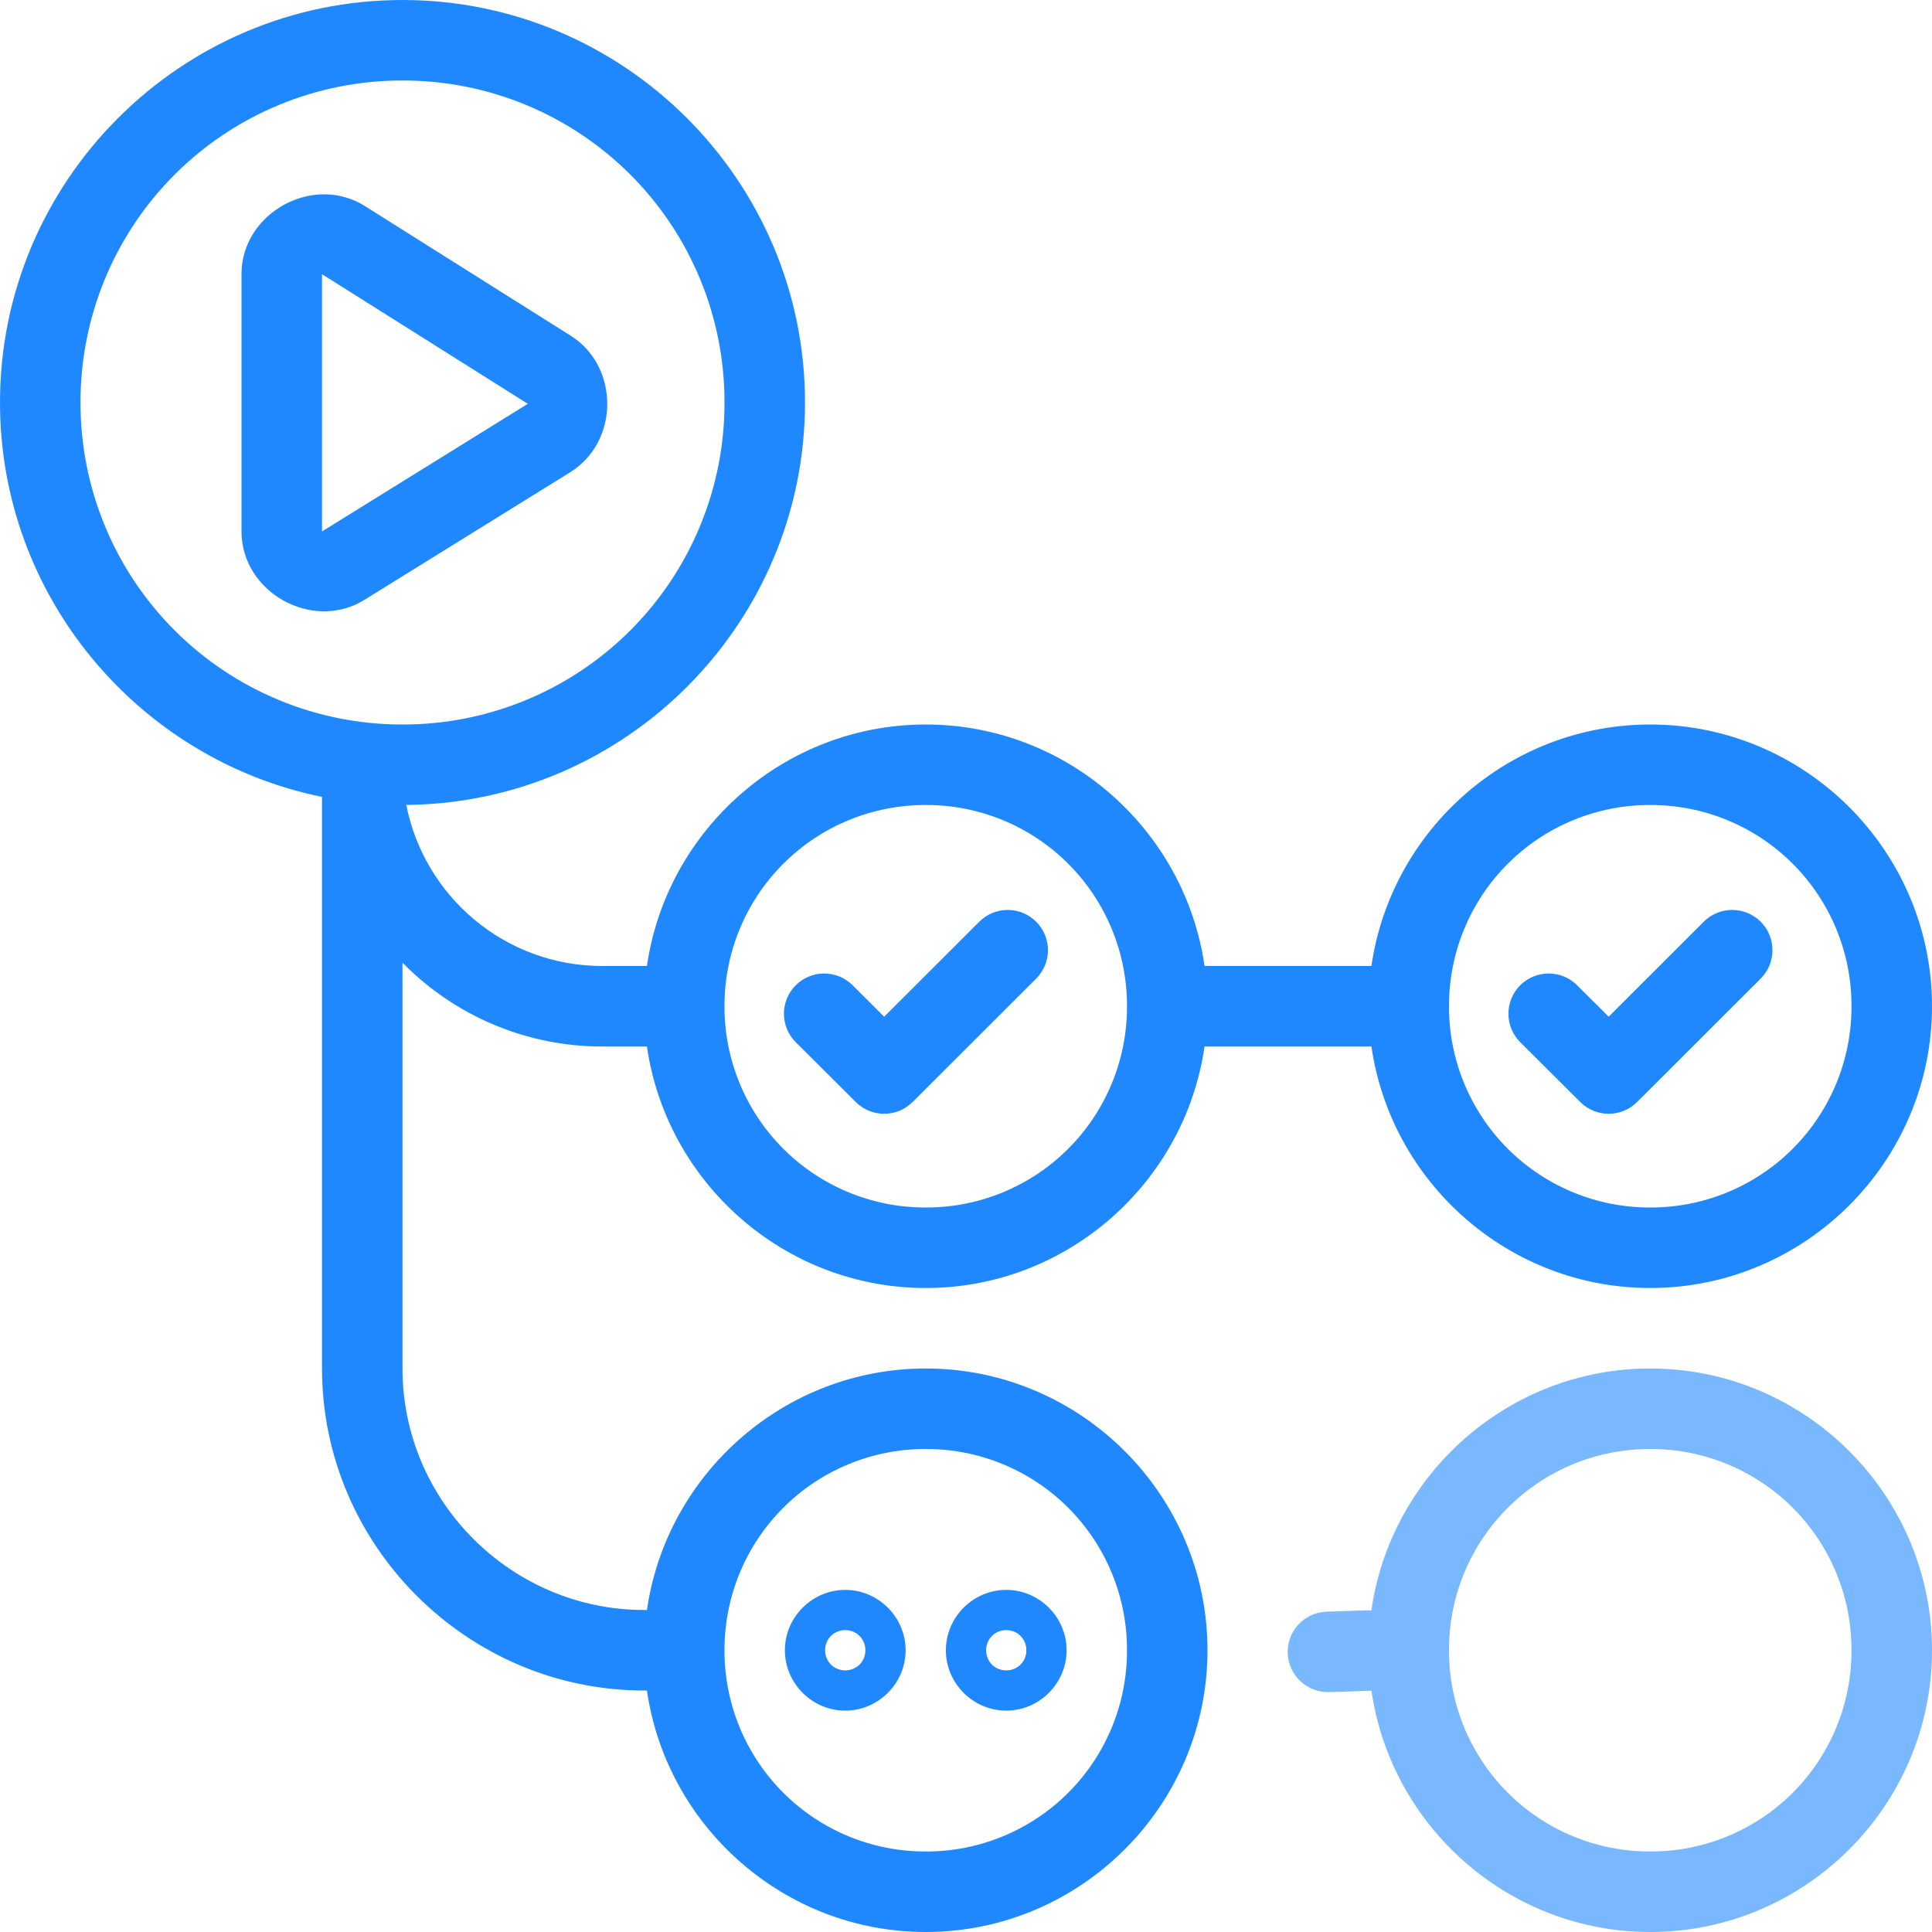
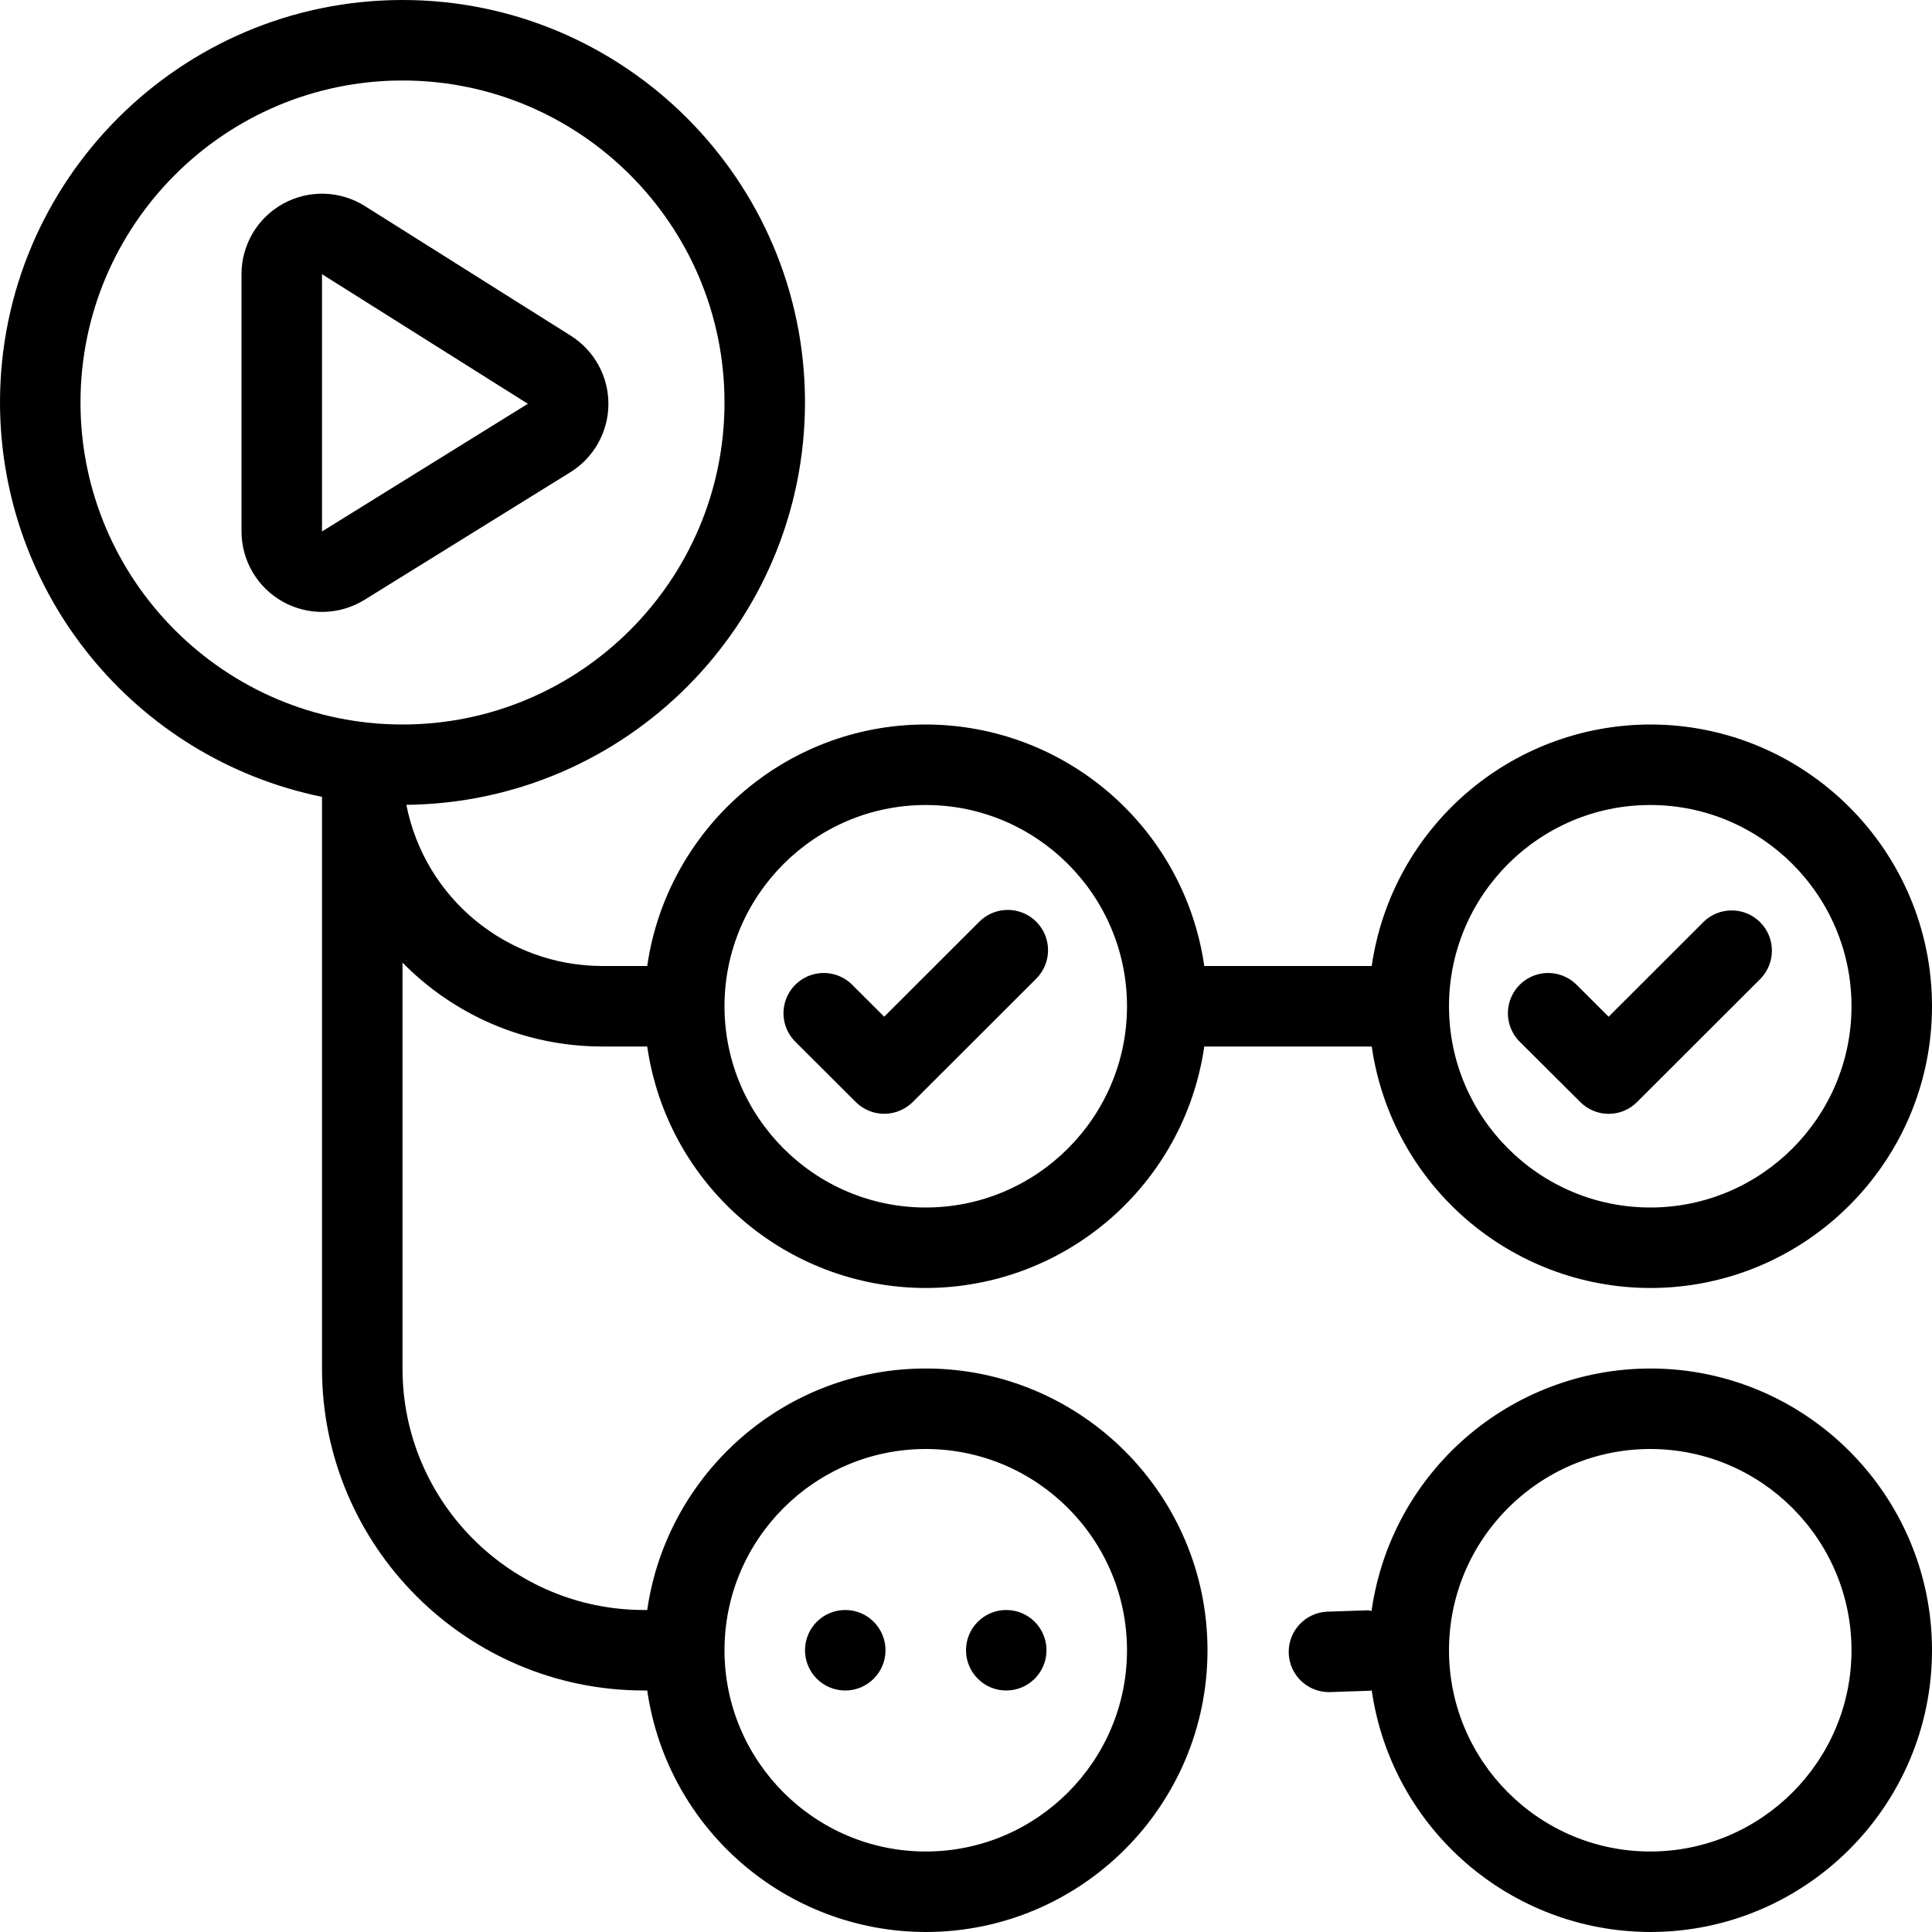
- <svg xmlns="http://www.w3.org/2000/svg" viewBox="0 0 128 128">
-   <path fill="#2088ff" d="M26.666 0C11.97 0 0 11.97 0 26.666c0 12.87 9.181 23.651 21.334 26.13v37.87c0 11.77 9.68 21.334 21.332 21.334h.195c1.302 9.023 9.1 16 18.473 16C71.612 128 80 119.612 80 109.334s-8.388-18.668-18.666-18.668c-9.372 0-17.17 6.977-18.473 16h-.195c-8.737 0-16-7.152-16-16V63.779a18.514 18.514 0 0 0 13.24 5.555h2.955c1.303 9.023 9.1 16 18.473 16 9.372 0 17.169-6.977 18.47-16h11.057c1.303 9.023 9.1 16 18.473 16 10.278 0 18.666-8.39 18.666-18.668C128 56.388 119.612 48 109.334 48c-9.373 0-17.171 6.977-18.473 16H79.805c-1.301-9.023-9.098-16-18.471-16s-17.171 6.977-18.473 16h-2.955c-6.433 0-11.793-4.589-12.988-10.672 14.58-.136 26.416-12.05 26.416-26.662C53.334 11.97 41.362 0 26.666 0zm0 5.334A21.292 21.292 0 0 1 48 26.666 21.294 21.294 0 0 1 26.666 48 21.292 21.292 0 0 1 5.334 26.666 21.29 21.29 0 0 1 26.666 5.334zm-5.215 7.541C18.67 12.889 16 15.123 16 18.166v17.043c0 4.043 4.709 6.663 8.145 4.533l13.634-8.455c3.257-2.02 3.274-7.002.032-9.045l-13.635-8.59a5.024 5.024 0 0 0-2.725-.777zm-.117 5.291 13.635 8.588-13.635 8.455V18.166zm40 35.168a13.29 13.29 0 0 1 13.332 13.332A13.293 13.293 0 0 1 61.334 80 13.294 13.294 0 0 1 48 66.666a13.293 13.293 0 0 1 13.334-13.332zm48 0a13.29 13.29 0 0 1 13.332 13.332A13.293 13.293 0 0 1 109.334 80 13.294 13.294 0 0 1 96 66.666a13.293 13.293 0 0 1 13.334-13.332zm-42.568 6.951a2.667 2.667 0 0 0-1.887.78l-6.3 6.294-2.093-2.084a2.667 2.667 0 0 0-3.771.006 2.667 2.667 0 0 0 .008 3.772l3.974 3.96a2.667 2.667 0 0 0 3.766-.001l8.185-8.174a2.667 2.667 0 0 0 .002-3.772 2.667 2.667 0 0 0-1.884-.78zm48 0a2.667 2.667 0 0 0-1.887.78l-6.3 6.294-2.093-2.084a2.667 2.667 0 0 0-3.771.006 2.667 2.667 0 0 0 .008 3.772l3.974 3.96a2.667 2.667 0 0 0 3.766-.001l8.185-8.174a2.667 2.667 0 0 0 .002-3.772 2.667 2.667 0 0 0-1.884-.78zM61.334 96a13.293 13.293 0 0 1 13.332 13.334 13.29 13.29 0 0 1-13.332 13.332A13.293 13.293 0 0 1 48 109.334 13.294 13.294 0 0 1 61.334 96zM56 105.334c-2.193 0-4 1.807-4 4 0 2.195 1.808 4 4 4s4-1.805 4-4c0-2.193-1.807-4-4-4zm10.666 0c-2.193 0-4 1.807-4 4 0 2.195 1.808 4 4 4s4-1.805 4-4c0-2.193-1.807-4-4-4zM56 108c.75 0 1.334.585 1.334 1.334 0 .753-.583 1.332-1.334 1.332-.75 0-1.334-.58-1.334-1.332 0-.75.585-1.334 1.334-1.334zm10.666 0c.75 0 1.334.585 1.334 1.334 0 .753-.583 1.332-1.334 1.332-.75 0-1.332-.58-1.332-1.332 0-.75.583-1.334 1.332-1.334z" />
-   <path fill="#79b8ff" d="M109.334 90.666c-9.383 0-17.188 6.993-18.477 16.031a2.667 2.667 0 0 0-.265-.011l-2.7.09a2.667 2.667 0 0 0-2.578 2.751 2.667 2.667 0 0 0 2.752 2.578l2.7-.087a2.667 2.667 0 0 0 .097-.006C92.17 121.029 99.965 128 109.334 128c10.278 0 18.666-8.388 18.666-18.666s-8.388-18.668-18.666-18.668zm0 5.334a13.293 13.293 0 0 1 13.332 13.334 13.29 13.29 0 0 1-13.332 13.332A13.293 13.293 0 0 1 96 109.334 13.294 13.294 0 0 1 109.334 96z" />
+ <svg xmlns="http://www.w3.org/2000/svg" role="img" viewBox="0 0 24 24">
+   <path d="M10.984 13.836a.5.5 0 0 1-.353-.146l-.745-.743a.5.5 0 1 1 .706-.708l.392.391 1.181-1.18a.5.5 0 0 1 .708.707l-1.535 1.533a.504.504 0 0 1-.354.146zm9.353-.147l1.534-1.532a.5.5 0 0 0-.707-.707l-1.181 1.18-.392-.391a.5.5 0 1 0-.706.708l.746.743a.497.497 0 0 0 .706-.001zM4.527 7.452l2.557-1.585A1 1 0 0 0 7.09 4.17L4.533 2.56A1 1 0 0 0 3 3.406v3.196a1.001 1.001 0 0 0 1.527.85zm2.03-2.436L4 6.602V3.406l2.557 1.61zM24 12.5c0 1.93-1.57 3.5-3.5 3.5a3.503 3.503 0 0 1-3.46-3h-2.08a3.503 3.503 0 0 1-3.46 3 3.502 3.502 0 0 1-3.46-3h-.558c-.972 0-1.85-.399-2.482-1.042V17c0 1.654 1.346 3 3 3h.04c.244-1.693 1.7-3 3.46-3 1.93 0 3.5 1.57 3.5 3.5S13.43 24 11.5 24a3.502 3.502 0 0 1-3.46-3H8c-2.206 0-4-1.794-4-4V9.899A5.008 5.008 0 0 1 0 5c0-2.757 2.243-5 5-5s5 2.243 5 5a5.005 5.005 0 0 1-4.952 4.998A2.482 2.482 0 0 0 7.482 12h.558c.244-1.693 1.7-3 3.46-3a3.502 3.502 0 0 1 3.46 3h2.08a3.503 3.503 0 0 1 3.46-3c1.93 0 3.5 1.57 3.5 3.5zm-15 8c0 1.378 1.122 2.5 2.5 2.5s2.5-1.122 2.5-2.5-1.122-2.5-2.5-2.5S9 19.122 9 20.5zM5 9c2.206 0 4-1.794 4-4S7.206 1 5 1 1 2.794 1 5s1.794 4 4 4zm9 3.5c0-1.378-1.122-2.5-2.5-2.5S9 11.122 9 12.5s1.122 2.5 2.5 2.5 2.5-1.122 2.5-2.5zm9 0c0-1.378-1.122-2.5-2.5-2.5S18 11.122 18 12.5s1.122 2.5 2.5 2.5 2.5-1.122 2.5-2.5zm-13 8a.5.5 0 1 0 1 0 .5.5 0 0 0-1 0zm2 0a.5.5 0 1 0 1 0 .5.5 0 0 0-1 0zm12 0c0 1.93-1.57 3.5-3.5 3.5a3.503 3.503 0 0 1-3.46-3.002c-.007.001-.013.005-.021.005l-.506.017h-.017a.5.5 0 0 1-.016-.999l.506-.017c.018-.002.035.006.052.007A3.503 3.503 0 0 1 20.5 17c1.93 0 3.5 1.57 3.5 3.5zm-1 0c0-1.378-1.122-2.5-2.5-2.5S18 19.122 18 20.5s1.122 2.5 2.5 2.5 2.5-1.122 2.5-2.5z" />
</svg>
